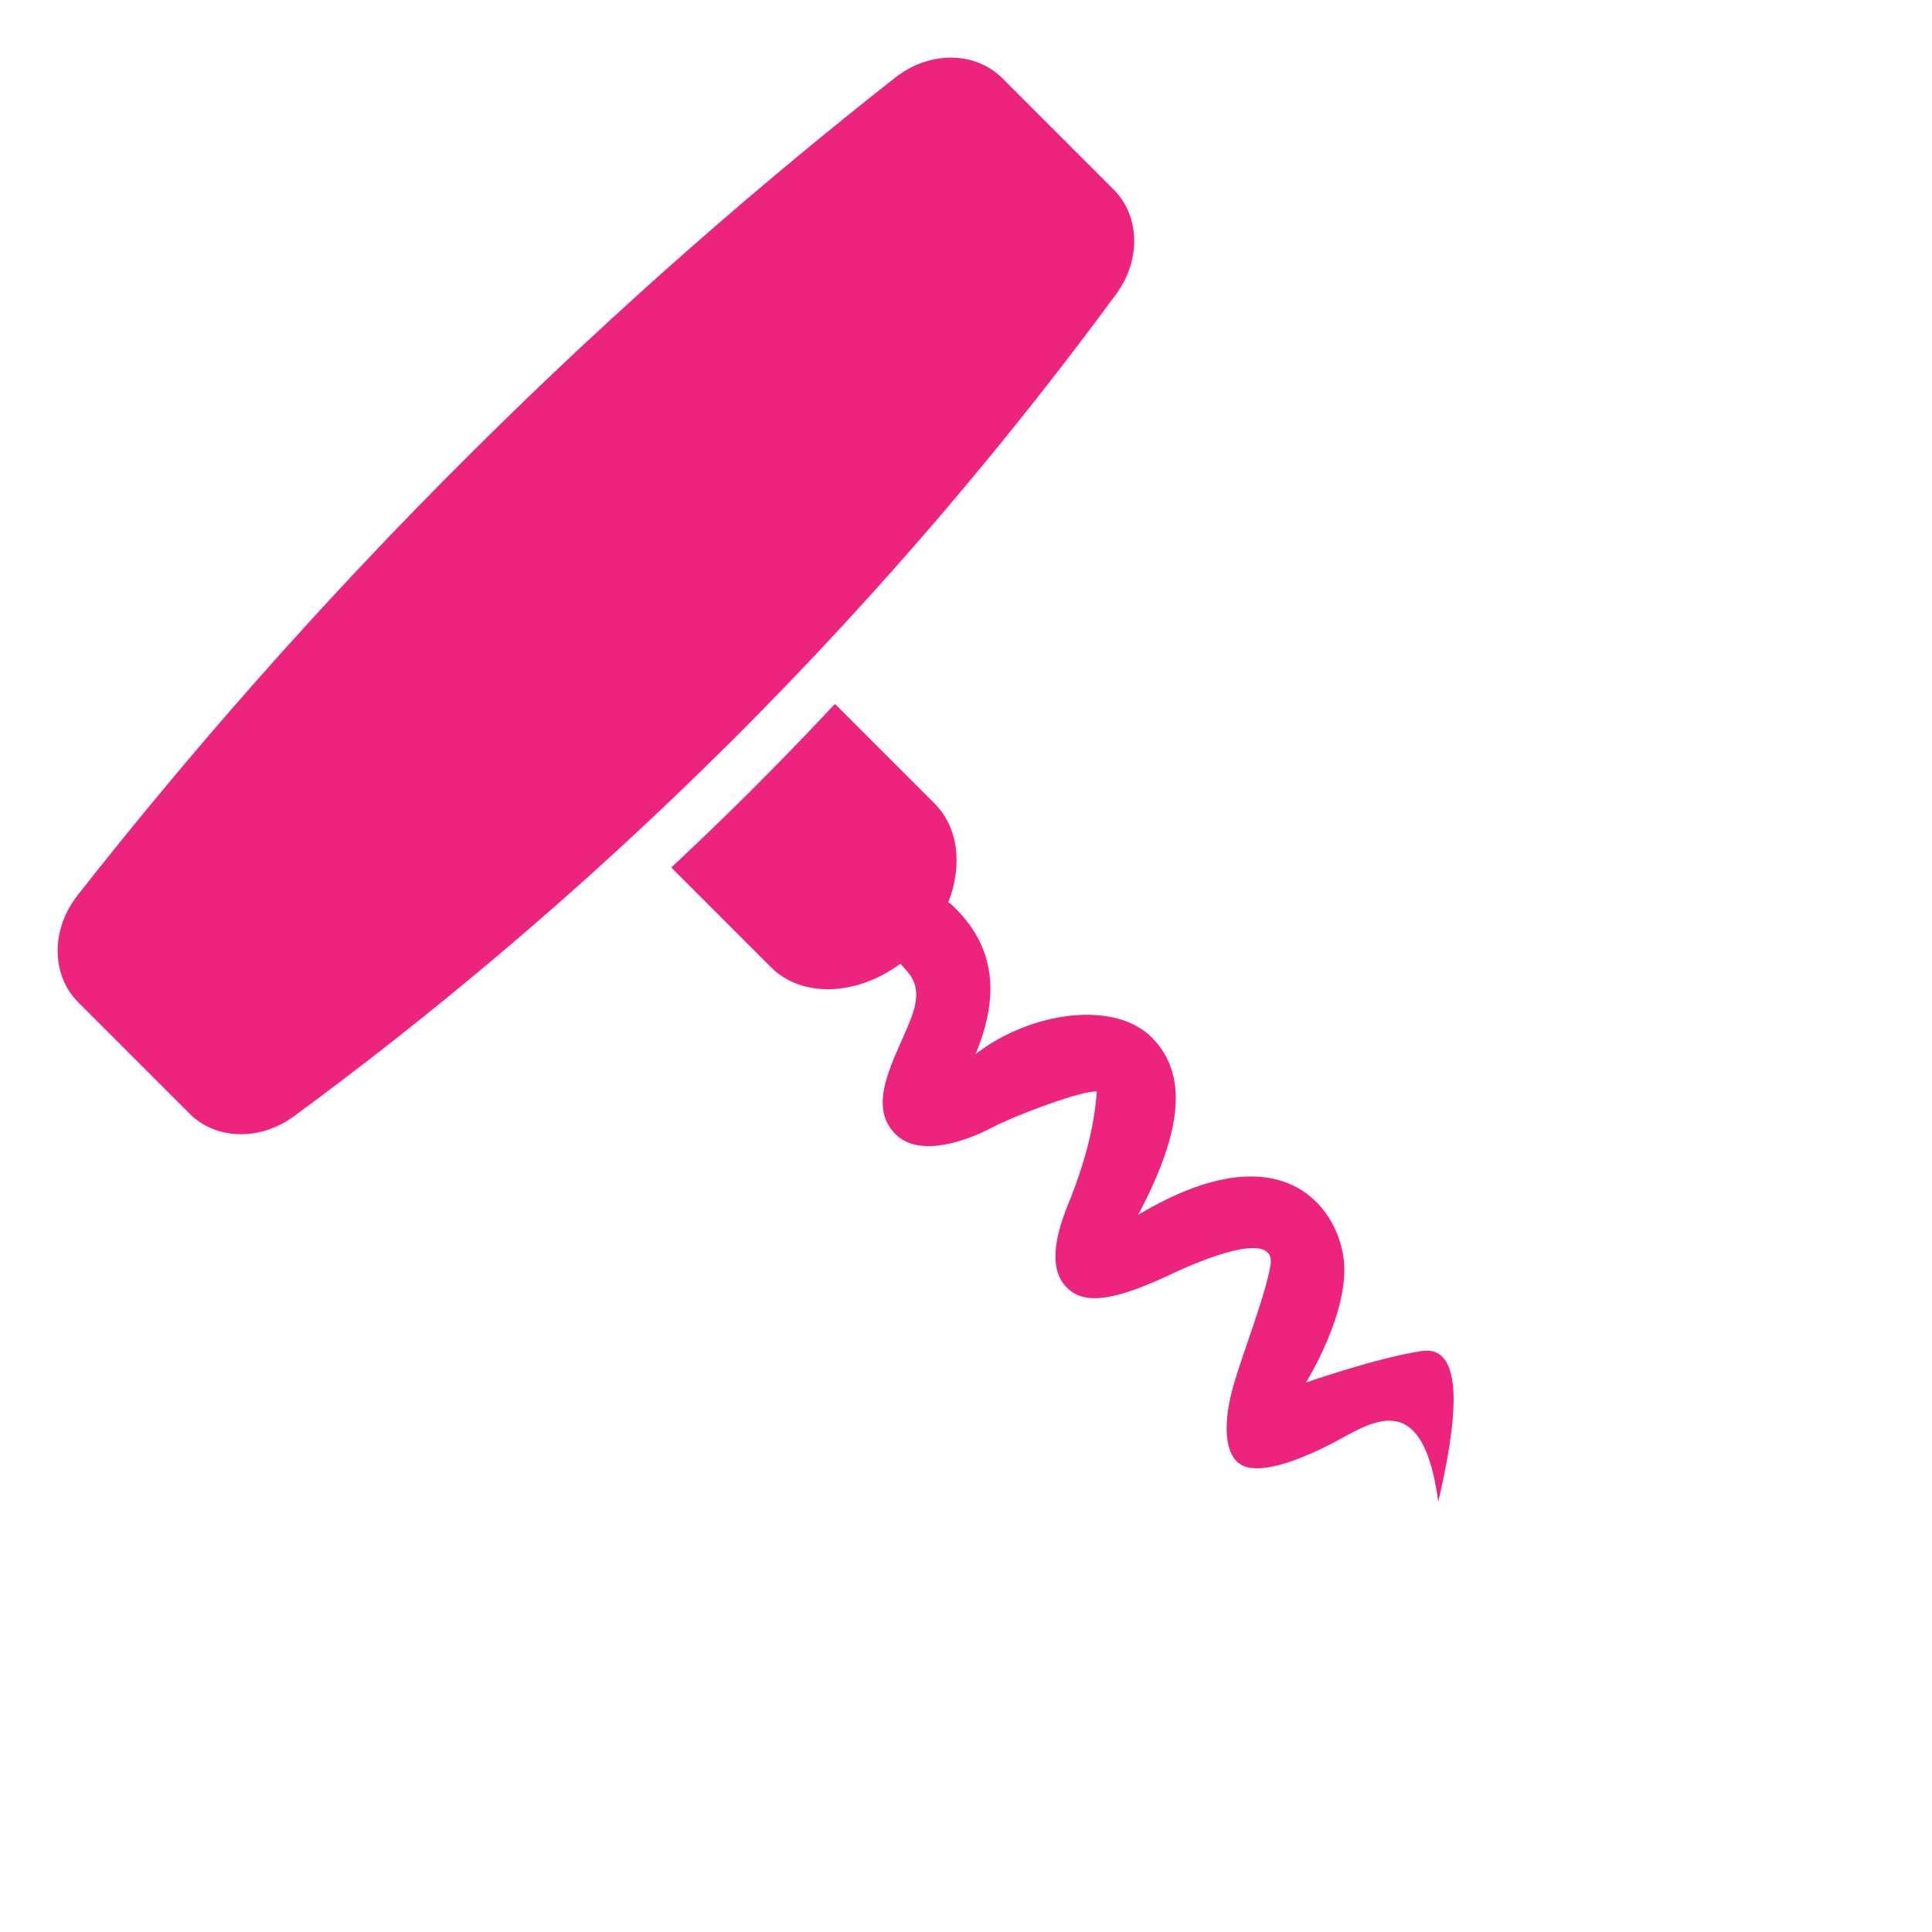
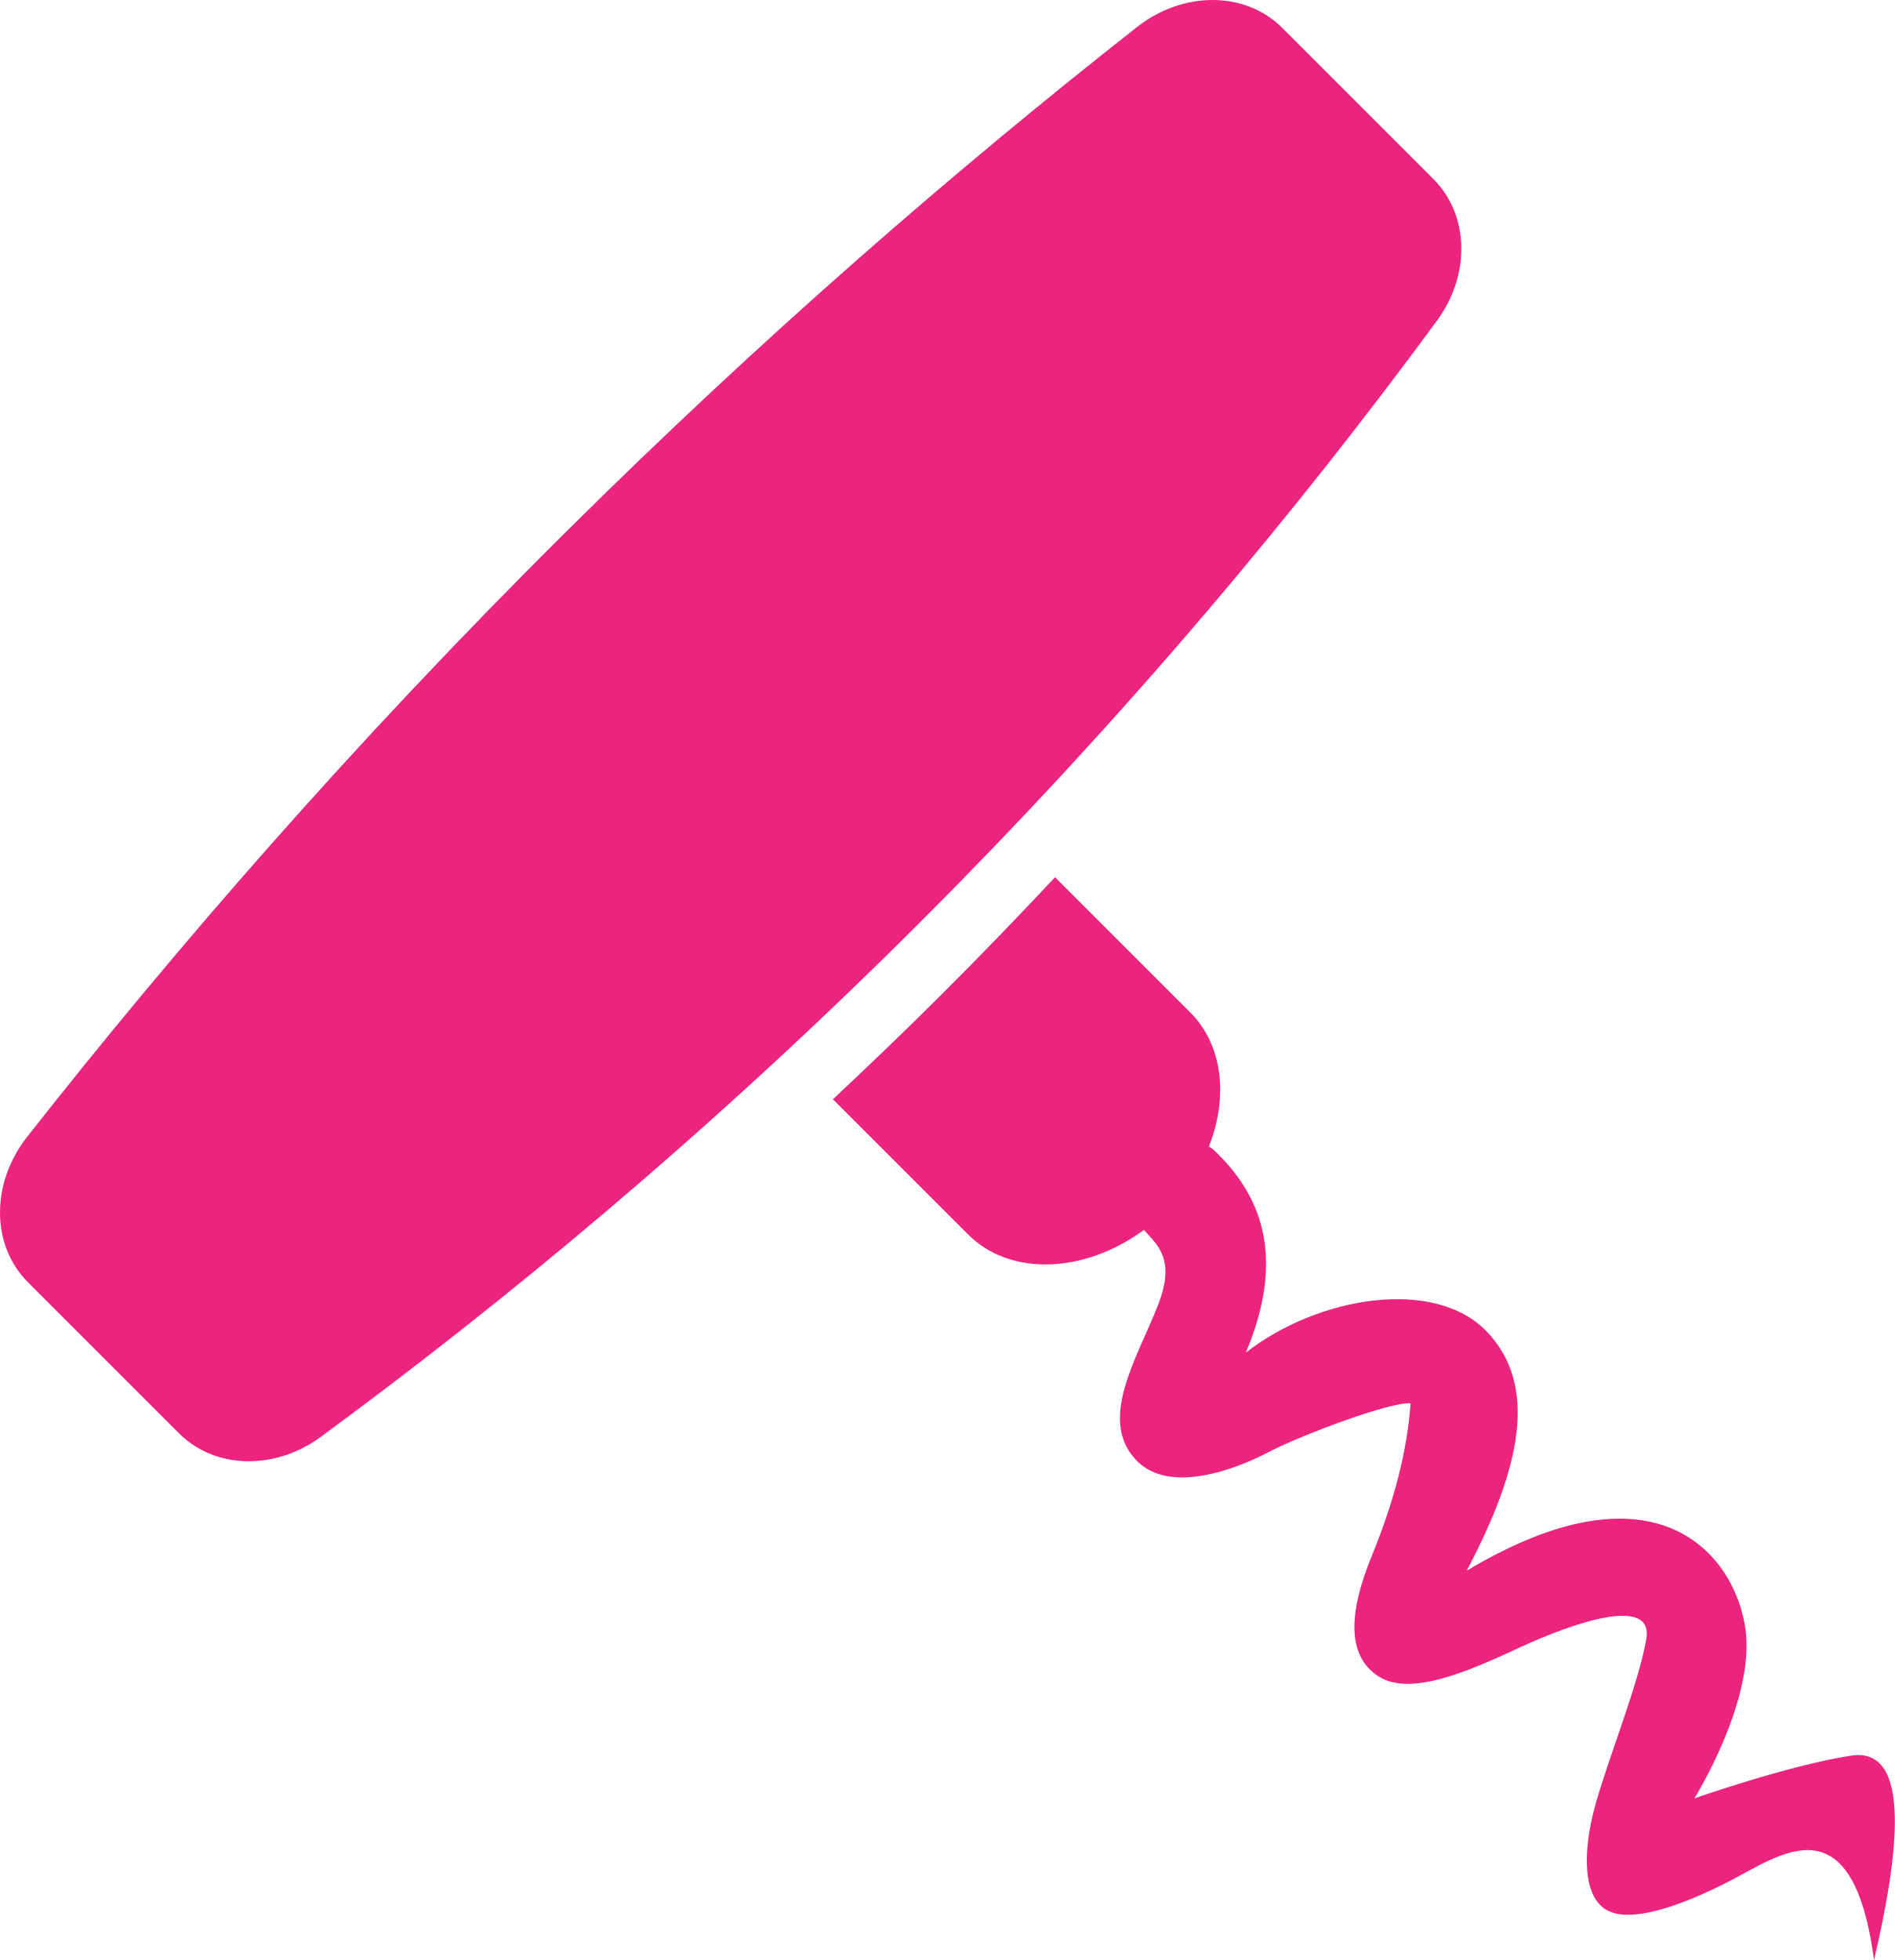
- <svg xmlns="http://www.w3.org/2000/svg" xmlns:xlink="http://www.w3.org/1999/xlink" version="1.1" id="Layer_1" x="0px" y="0px" width="150px" height="150px" viewBox="0 0 150 150" enable-background="new 0 0 150 150" xml:space="preserve">
+ <svg xmlns="http://www.w3.org/2000/svg" version="1.1" id="Layer_1" x="0px" y="0px" width="145.008px" height="150px" viewBox="0 0 145.008 150" enable-background="new 0 0 145.008 150" xml:space="preserve">
  <g>
-     <defs>
-       <rect id="SVGID_1_" x="24.268" y="19.666" transform="matrix(-0.7071 0.7071 -0.7071 -0.7071 181.0656 75.0002)" width="101.464" height="110.667" />
-     </defs>
-     <clipPath id="SVGID_2_">
-       <use xlink:href="#SVGID_1_" overflow="visible" />
-     </clipPath>
-     <path clip-path="url(#SVGID_2_)" fill="#ED247D" d="M69.503,6.028C59.295,14.052,48.156,23.663,36.7,35.048   C24.577,47.097,14.425,58.82,6.03,69.501c-2.091,2.66-2.065,6.209,0.042,8.317l8.645,8.646c2.044,2.044,5.464,2.142,8.105,0.201   c10.282-7.556,21.918-17.126,33.885-29.041c12.353-12.3,22.22-24.272,29.958-34.802c1.94-2.641,1.843-6.061-0.201-8.105   l-8.645-8.645C75.711,3.965,72.163,3.938,69.503,6.028" />
-     <path clip-path="url(#SVGID_2_)" fill="#ED247D" d="M52.118,67.355l7.734,7.734c2.422,2.423,6.683,2.223,10.053-0.263   c0.7,0.809,1.851,1.612,0.819,4.267c-1.186,3.048-3.524,6.641-1.2,8.964c1.862,1.862,5.544,0.511,7.481-0.506   c1.945-1.019,7.129-2.939,8.154-2.802c-0.206,2.755-0.938,5.584-2.223,8.732c-1.293,3.155-1.462,5.639,0.339,6.853   c1.814,1.213,5.112-0.219,8.14-1.63c3.039-1.402,7.653-3,7.226-0.474c-0.433,2.528-2.148,6.733-2.923,9.513   c-0.766,2.775-0.673,5.248,0.665,5.99c1.345,0.752,4.139-0.179,7.015-1.657c2.875-1.478,7.033-4.718,8.269,4.511   c1.347-5.757,2.259-12.254-1.324-11.688c-3.581,0.553-8.952,2.444-8.952,2.444s3.481-5.577,2.924-9.668   c-0.553-4.102-4.916-9.958-15.946-3.355c3.117-5.907,4.101-10.604,1.142-13.685c-2.964-3.093-9.6-2.035-13.774,1.21   c2.368-5.628,0.777-9.145-1.864-11.617c-0.074-0.074-0.164-0.118-0.251-0.167c1.115-2.815,0.813-5.798-1.065-7.675l-7.732-7.732   c-2.117,2.257-4.314,4.538-6.627,6.841C56.15,63.534,54.125,65.472,52.118,67.355" />
+     <path fill="#ED247D" d="M87.003,2.077c-13.657,10.735-28.562,23.594-43.89,38.827C26.894,57.025,13.312,72.71,2.079,87.001   c-2.798,3.56-2.763,8.308,0.057,11.128l11.566,11.566c2.735,2.735,7.311,2.866,10.844,0.271   c13.757-10.11,29.326-22.916,45.336-38.856c16.527-16.458,29.73-32.476,40.083-46.564c2.596-3.534,2.466-8.11-0.27-10.844   L98.129,2.136C95.31-0.684,90.562-0.721,87.003,2.077" />
+     <path fill="#ED247D" d="M63.743,84.129l10.348,10.347c3.241,3.242,8.942,2.975,13.45-0.351c0.937,1.082,2.477,2.157,1.097,5.709   c-1.587,4.077-4.715,8.884-1.606,11.993c2.492,2.491,7.417,0.684,10.01-0.677c2.603-1.363,9.538-3.934,10.91-3.749   c-0.276,3.686-1.256,7.472-2.975,11.684c-1.729,4.222-1.956,7.544,0.453,9.169c2.429,1.623,6.841-0.293,10.892-2.181   c4.065-1.877,10.24-4.015,9.667-0.635c-0.579,3.384-2.874,9.01-3.91,12.729c-1.024,3.714-0.9,7.021,0.89,8.015   c1.799,1.006,5.537-0.24,9.385-2.218c3.848-1.977,9.411-6.312,11.062,6.035c1.803-7.702,3.023-16.396-1.771-15.637   c-4.791,0.739-11.979,3.27-11.979,3.27s4.659-7.462,3.912-12.936c-0.739-5.486-6.577-13.322-21.335-4.488   c4.17-7.904,5.486-14.188,1.527-18.31c-3.966-4.139-12.844-2.724-18.43,1.618c3.168-7.53,1.04-12.234-2.493-15.542   c-0.101-0.1-0.22-0.158-0.336-0.224c1.491-3.767,1.087-7.758-1.425-10.269L80.742,67.135c-2.832,3.02-5.771,6.071-8.867,9.153   C69.138,79.017,66.428,81.61,63.743,84.129" />
  </g>
</svg>
